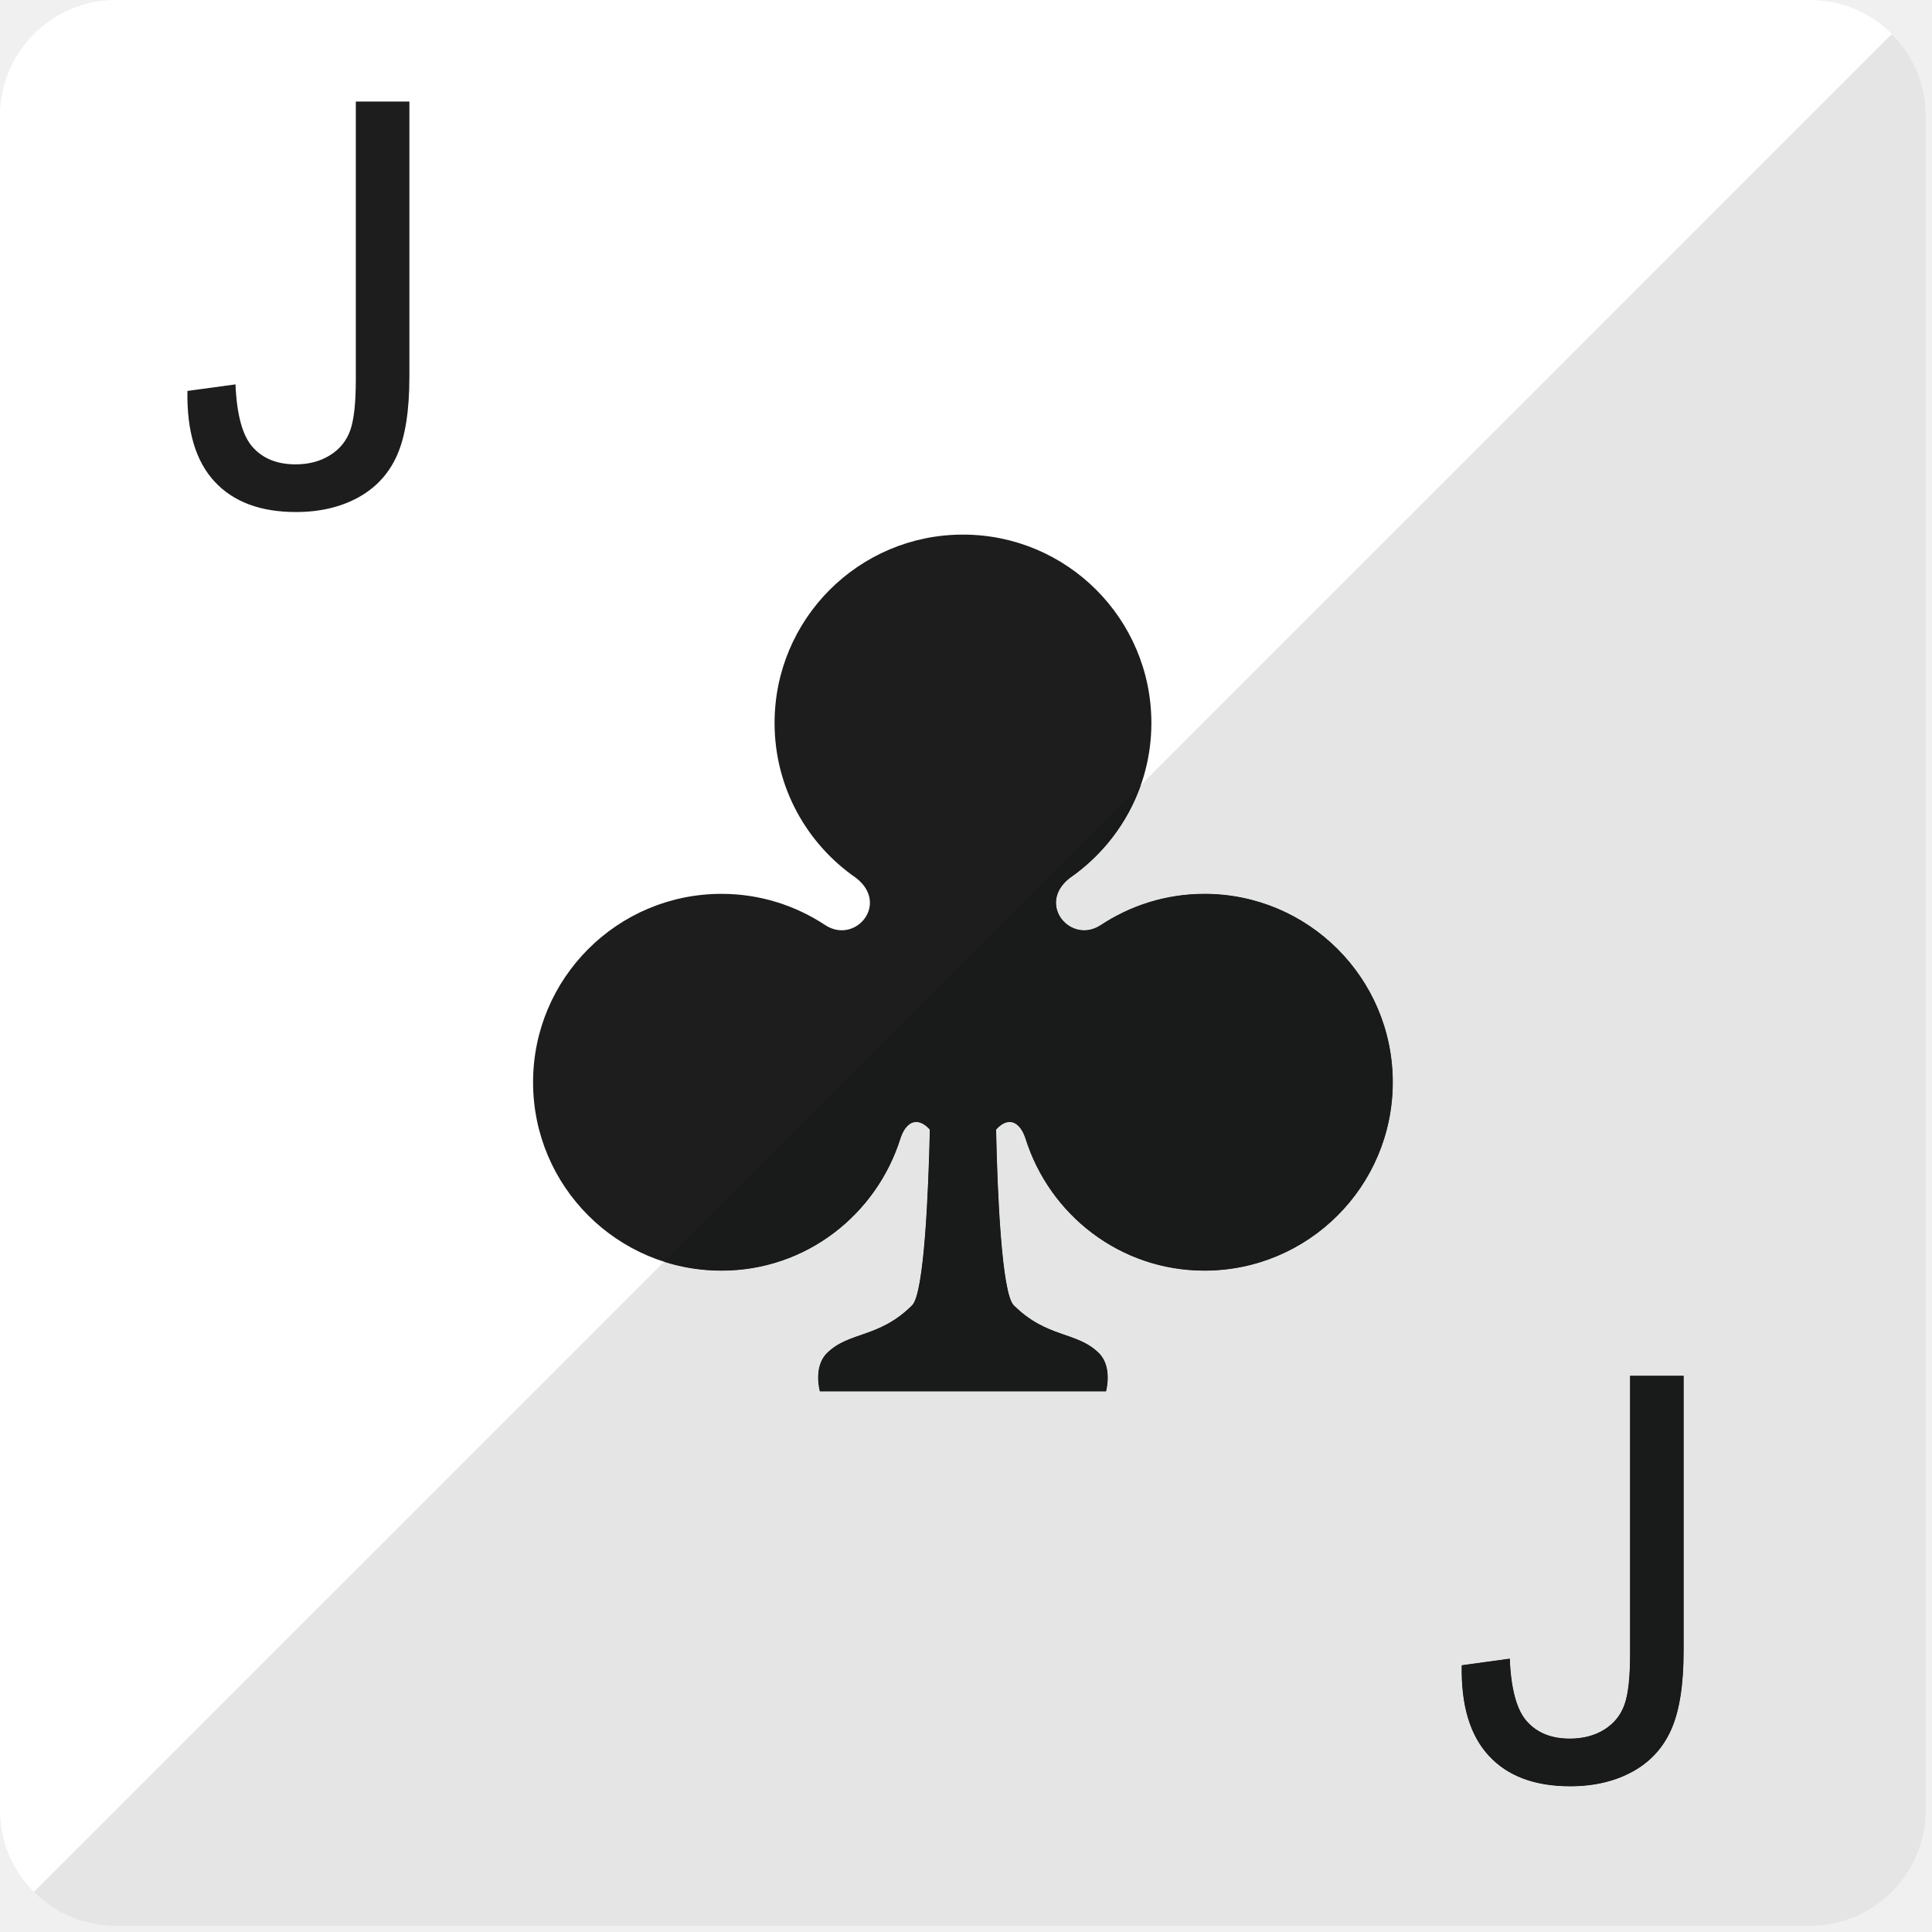
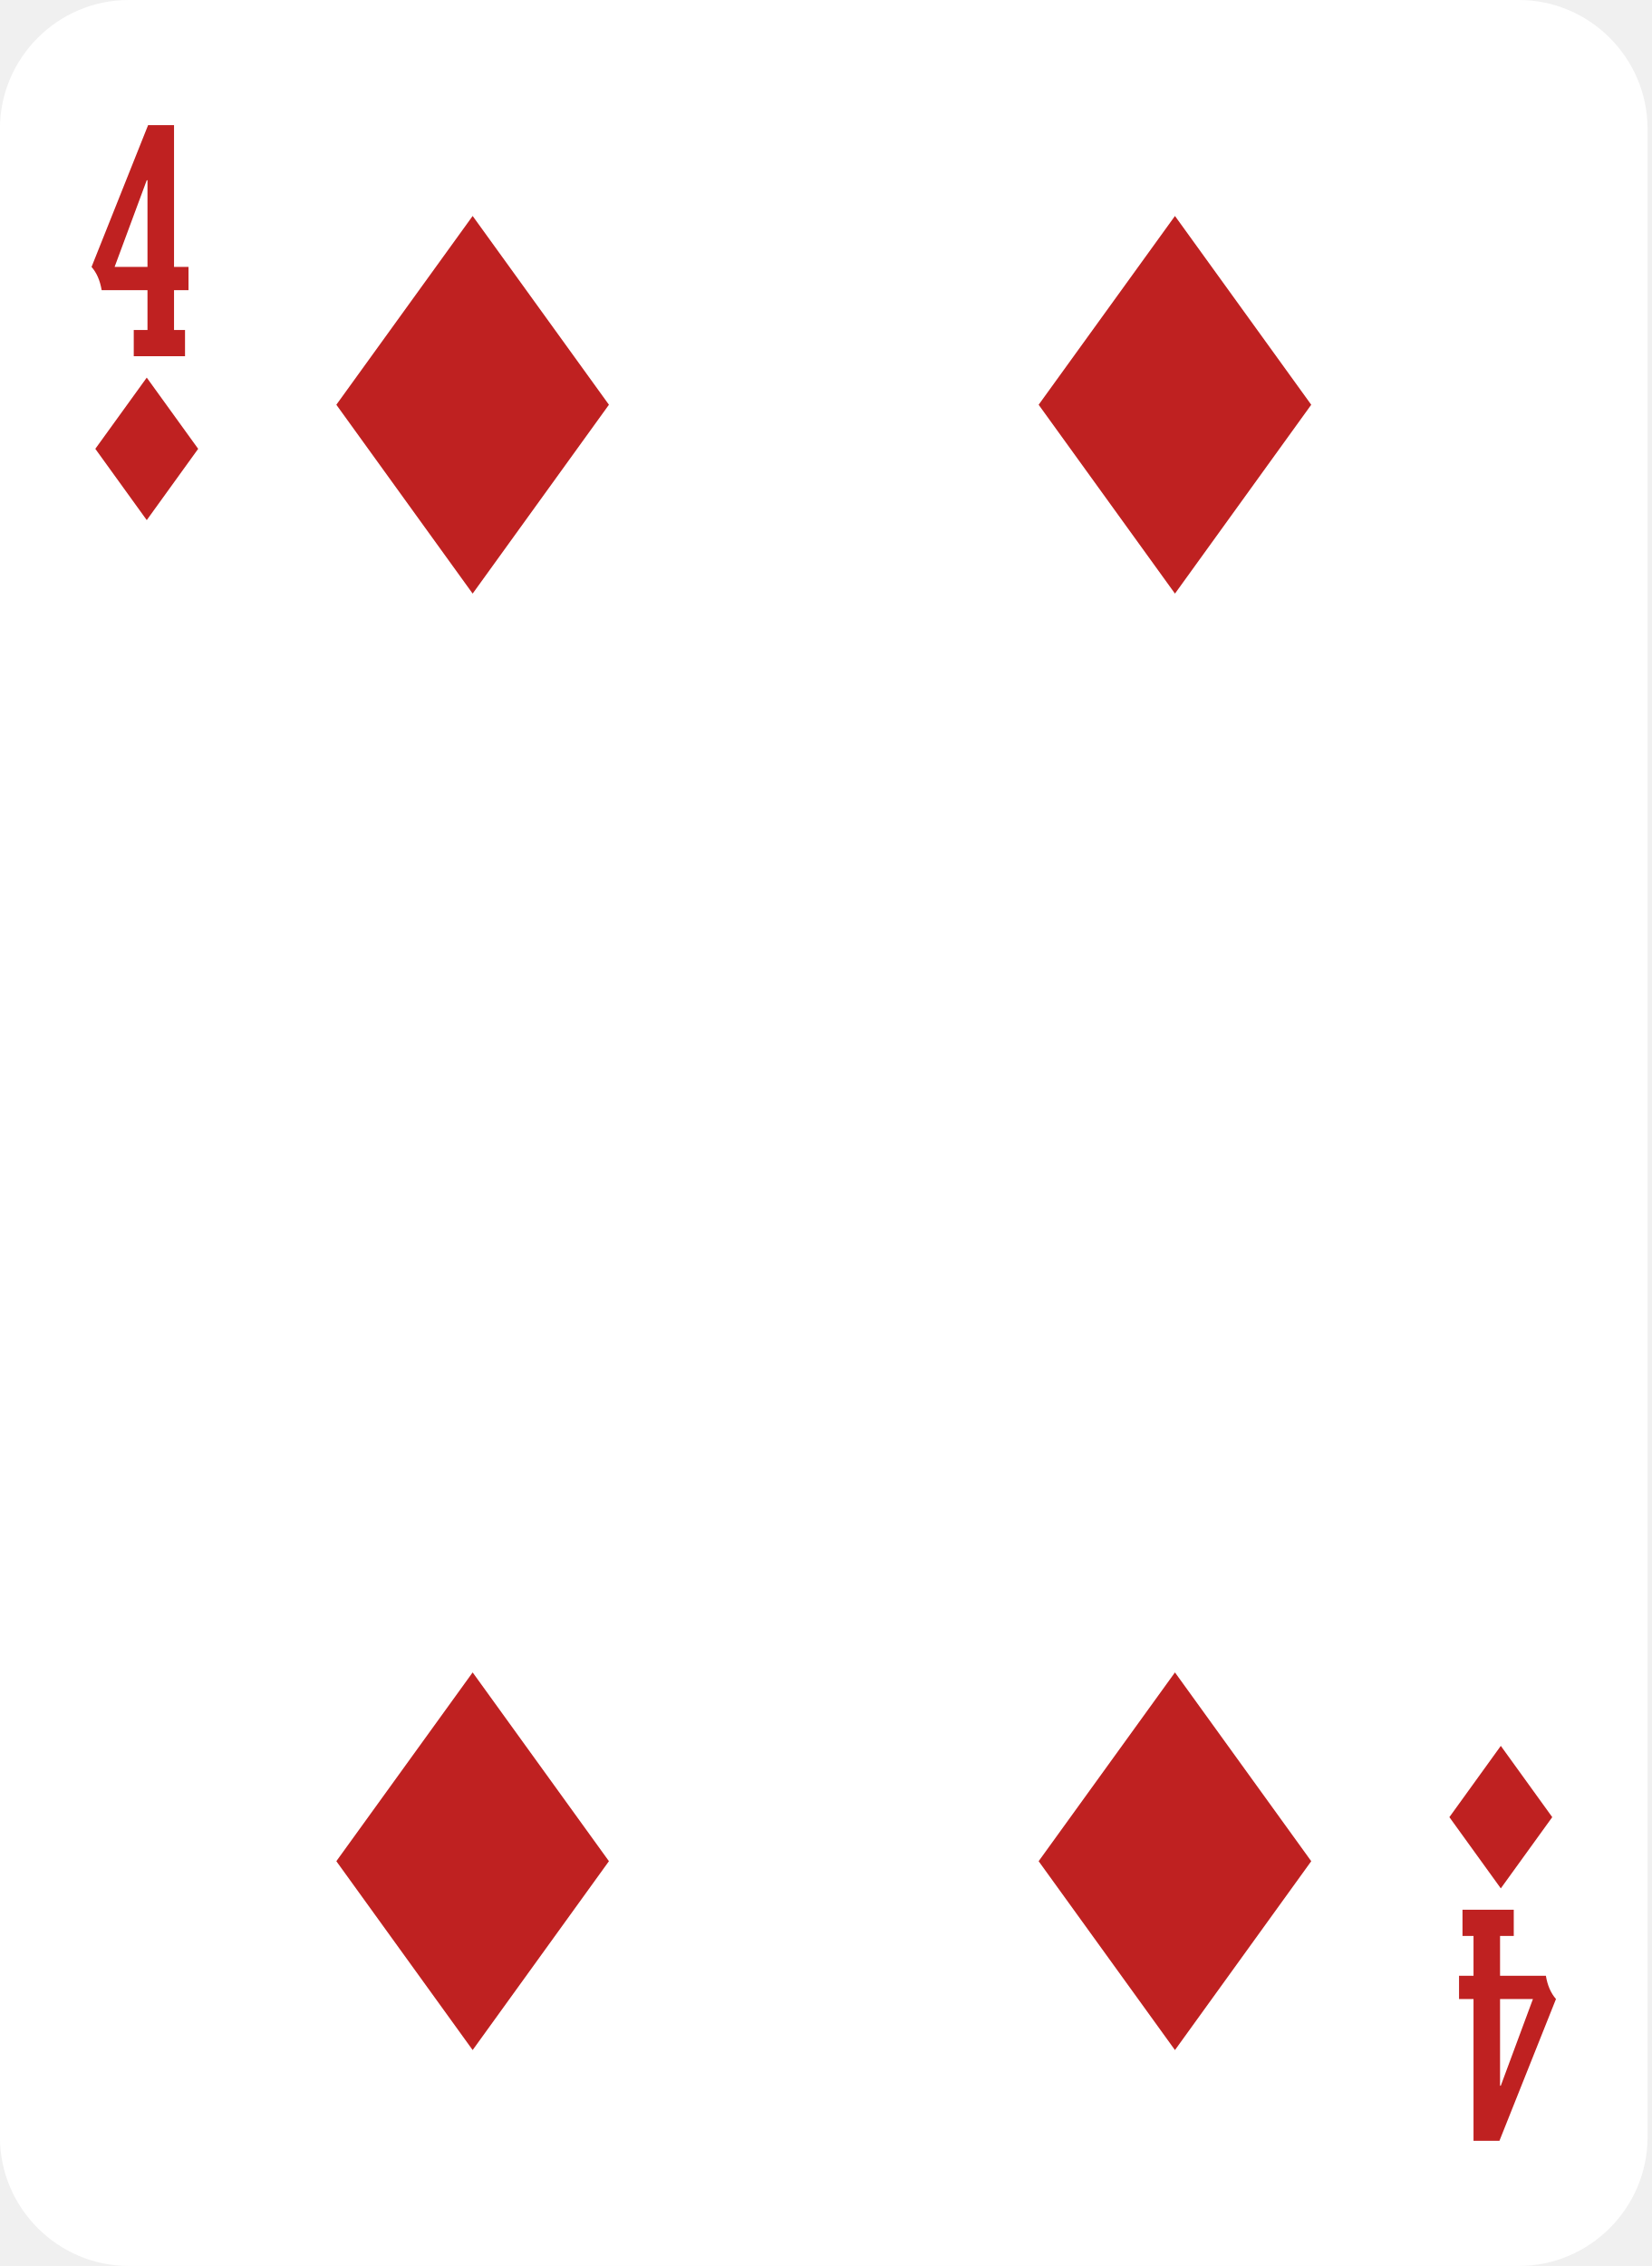
- <svg xmlns="http://www.w3.org/2000/svg" width="100%" height="100%" viewBox="0 0 209 209" version="1.1" xml:space="preserve" style="fill-rule:evenodd;clip-rule:evenodd;stroke-linejoin:round;stroke-miterlimit:1.414;">
-   <g transform="matrix(1,0,0,1,-962.555,-1835.54)">
-     <g transform="matrix(4.16667,0,0,4.16667,0,0)">
-       <path d="M281.014,487.531C281.014,489.182 279.662,490.531 278.014,490.531L234.013,490.531C232.363,490.531 231.013,489.182 231.013,487.531L231.013,443.53C231.013,441.882 232.363,440.53 234.013,440.53L278.014,440.53C279.662,440.53 281.014,441.882 281.014,443.53L281.014,487.531Z" style="fill:white;fill-rule:nonzero;" />
+ <svg xmlns="http://www.w3.org/2000/svg" width="100%" height="100%" viewBox="0 0 250 343" version="1.1" xml:space="preserve" style="fill-rule:evenodd;clip-rule:evenodd;stroke-linejoin:round;stroke-miterlimit:1.414;">
+   <g transform="matrix(1,0,0,1,-8297.75,-7254.61)">
+     <g transform="matrix(1,0,0,1,8547.19,7274.1)">
+       <path d="M0,304.011C0,314.73 -8.771,323.501 -19.488,323.501L-229.96,323.501C-240.681,323.501 -249.449,314.73 -249.449,304.011L-249.449,-0.003C-249.449,-10.721 -240.681,-19.49 -229.96,-19.49L-19.488,-19.49C-8.771,-19.49 0,-10.721 0,-0.003L0,304.011Z" style="fill:white;fill-rule:nonzero;" />
    </g>
-     <g transform="matrix(4.16667,0,0,4.16667,0,0)">
-       <path d="M262.283,463.736C261.282,463.736 260.357,464.039 259.582,464.553C258.807,465.049 257.92,464 258.789,463.324C260.064,462.441 260.906,460.971 260.906,459.301C260.906,456.599 258.717,454.409 256.014,454.409C253.312,454.409 251.123,456.599 251.123,459.301C251.123,460.971 251.961,462.441 253.24,463.324C254.109,464 253.223,465.049 252.447,464.553C251.672,464.039 250.744,463.736 249.746,463.736C247.042,463.736 244.853,465.926 244.853,468.627C244.853,471.33 247.042,473.519 249.746,473.519C251.937,473.519 253.77,472.068 254.393,470.082C254.535,469.646 254.838,469.506 255.154,469.857C255.117,471.486 255.006,474.107 254.695,474.416C253.836,475.277 253.053,475.092 252.482,475.66C252.119,476.021 252.299,476.652 252.299,476.652L259.729,476.652C259.729,476.652 259.907,476.021 259.545,475.66C258.976,475.092 258.193,475.277 257.332,474.416C257.021,474.107 256.907,471.488 256.875,469.857C257.187,469.506 257.492,469.646 257.635,470.082C258.256,472.068 260.092,473.519 262.283,473.519C264.984,473.519 267.174,471.33 267.174,468.627C267.174,465.926 264.984,463.736 262.283,463.736Z" style="fill:rgb(29,29,30);fill-rule:nonzero;" />
+     <g transform="matrix(1,0,0,1,8320.08,7287.07)">
+       <path d="M0,7.945L0,-5.182L-0.115,-5.174L-4.979,7.945L0,7.945ZM-2.079,21.459L-2.079,17.486L0,17.486L0,11.459L-6.939,11.459C-7.184,9.998 -7.694,8.828 -8.47,7.945L0.091,-13.514L4.018,-13.514L4.018,7.945L6.209,7.945L6.209,11.459L4.018,11.459L4.018,17.486L5.683,17.486L5.683,21.459L-2.079,21.459Z" style="fill:rgb(191,33,33);fill-rule:nonzero;" />
    </g>
-     <g transform="matrix(4.16667,0,0,4.16667,0,0)">
-       <path d="M235.879,450.679L237.127,450.509C237.161,451.306 237.311,451.851 237.579,452.144C237.845,452.438 238.214,452.585 238.686,452.585C239.035,452.585 239.334,452.505 239.586,452.345C239.839,452.187 240.013,451.968 240.109,451.694C240.204,451.421 240.251,450.983 240.251,450.384L240.251,443.165L241.642,443.165L241.642,450.306C241.642,451.183 241.537,451.862 241.324,452.343C241.112,452.825 240.776,453.19 240.316,453.444C239.856,453.696 239.316,453.823 238.697,453.823C237.777,453.823 237.072,453.56 236.584,453.032C236.095,452.505 235.861,451.72 235.879,450.679Z" style="fill:rgb(29,29,30);fill-rule:nonzero;" />
+     <g transform="matrix(-0.58529,-0.810824,-0.810824,0.58529,8328.71,7316.24)">
+       <path d="M-8.747,17.095L4.56,17.095L8.742,4.471L-4.555,4.468L-8.747,17.095Z" style="fill:rgb(191,33,33);fill-rule:nonzero;" />
    </g>
-     <g transform="matrix(4.16667,0,0,4.16667,0,0)">
-       <path d="M268.963,483.764L270.211,483.592C270.244,484.389 270.394,484.934 270.662,485.227C270.928,485.522 271.297,485.668 271.769,485.668C272.117,485.668 272.418,485.588 272.67,485.43C272.922,485.27 273.096,485.053 273.191,484.777C273.287,484.504 273.334,484.068 273.334,483.467L273.334,476.248L274.725,476.248L274.725,483.389C274.725,484.266 274.619,484.945 274.406,485.428C274.195,485.908 273.859,486.275 273.398,486.527C272.939,486.779 272.398,486.906 271.779,486.906C270.859,486.906 270.154,486.643 269.668,486.115C269.178,485.588 268.943,484.805 268.963,483.764Z" style="fill:rgb(29,29,30);fill-rule:nonzero;" />
+     <g transform="matrix(1,0,0,1,8524.86,7565.14)">
+       <path d="M0,-7.943L0,5.182L0.113,5.176L4.979,-7.943L0,-7.943ZM2.076,-21.457L2.076,-17.486L0,-17.486L0,-11.459L6.939,-11.459C7.182,-9.998 7.691,-8.826 8.468,-7.943L-0.091,13.514L-4.018,13.514L-4.018,-7.943L-6.209,-7.943L-6.209,-11.459L-4.018,-11.459L-4.018,-17.486L-5.686,-17.486L-5.686,-21.457L2.076,-21.457Z" style="fill:rgb(191,33,33);fill-rule:nonzero;" />
    </g>
-     <g transform="matrix(4.16667,0,0,4.16667,0,0)">
-       <path d="M278.014,490.531L234.013,490.531C233.188,490.531 232.438,490.195 231.894,489.65C232.438,490.194 233.188,490.531 234.013,490.531L278.014,490.531C279.662,490.531 281.014,489.182 281.014,487.531L281.014,443.53L281.014,487.531C281.014,489.182 279.662,490.531 278.014,490.531ZM281.012,443.433C281.009,443.334 281.001,443.236 280.988,443.139C281.001,443.236 281.009,443.334 281.012,443.433Z" style="fill:rgb(14,116,59);fill-rule:nonzero;" />
+     <g transform="matrix(0.585326,0.810798,0.810798,-0.585326,8533.72,7523.35)">
+       <path d="M-8.744,-4.473L4.562,-4.473L8.745,-17.099L-4.554,-17.1L-8.744,-4.473Z" style="fill:rgb(191,33,33);fill-rule:nonzero;" />
    </g>
-     <g transform="matrix(4.16667,0,0,4.16667,0,0)">
-       <path d="M278.014,490.531L234.013,490.531C233.188,490.531 232.438,490.194 231.894,489.65L248.256,473.289C248.725,473.439 249.226,473.519 249.746,473.519C251.937,473.519 253.77,472.068 254.393,470.082C254.48,469.815 254.627,469.659 254.801,469.659C254.911,469.659 255.032,469.721 255.154,469.857C255.117,471.486 255.006,474.107 254.695,474.416C253.836,475.277 253.053,475.092 252.482,475.66C252.119,476.021 252.299,476.652 252.299,476.652L259.729,476.652C259.729,476.652 259.907,476.021 259.545,475.66C258.976,475.092 258.193,475.277 257.332,474.416C257.021,474.107 256.907,471.488 256.875,469.857C256.996,469.721 257.116,469.659 257.225,469.659C257.398,469.659 257.547,469.815 257.635,470.082C258.256,472.068 260.092,473.519 262.283,473.519C264.984,473.519 267.174,471.33 267.174,468.627C267.174,465.926 264.984,463.736 262.283,463.736C261.282,463.736 260.357,464.039 259.582,464.553C259.441,464.642 259.298,464.682 259.161,464.682C258.543,464.682 258.077,463.878 258.789,463.324C259.633,462.74 260.288,461.897 260.634,460.91L280.131,441.413C280.588,441.869 280.9,442.47 280.988,443.139C281.001,443.236 281.009,443.334 281.012,443.433C281.013,443.466 281.014,443.498 281.014,443.53L281.014,487.531C281.014,489.182 279.662,490.531 278.014,490.531ZM270.211,483.592L268.963,483.764C268.943,484.805 269.178,485.588 269.668,486.115C270.154,486.643 270.859,486.906 271.779,486.906C272.398,486.906 272.939,486.779 273.398,486.527C273.859,486.275 274.195,485.908 274.406,485.428C274.619,484.945 274.725,484.266 274.725,483.389L274.725,476.248L273.334,476.248L273.334,483.467C273.334,484.068 273.287,484.504 273.191,484.777C273.096,485.053 272.922,485.27 272.67,485.43C272.418,485.588 272.117,485.668 271.769,485.668C271.297,485.668 270.928,485.522 270.662,485.227C270.394,484.934 270.244,484.389 270.211,483.592Z" style="fill:rgb(229,229,229);fill-rule:nonzero;" />
+     <g transform="matrix(-0.585325,-0.810799,-0.810799,0.585325,8392.48,7299.15)">
+       <path d="M-23.177,45.309L12.082,45.309L23.17,11.85L-12.075,11.845L-23.177,45.309Z" style="fill:rgb(191,33,33);fill-rule:nonzero;" />
    </g>
-     <g transform="matrix(4.16667,0,0,4.16667,0,0)">
-       <path d="M259.729,476.652L252.299,476.652C252.299,476.652 252.119,476.021 252.482,475.66C253.053,475.092 253.836,475.277 254.695,474.416C255.006,474.107 255.117,471.486 255.154,469.857C255.032,469.721 254.911,469.659 254.801,469.659C254.627,469.659 254.48,469.815 254.393,470.082C253.77,472.068 251.937,473.519 249.746,473.519C249.226,473.519 248.725,473.439 248.256,473.289L260.634,460.91C260.288,461.897 259.633,462.74 258.789,463.324C258.077,463.878 258.543,464.682 259.161,464.682C259.298,464.682 259.441,464.642 259.582,464.553C260.357,464.039 261.282,463.736 262.283,463.736C264.984,463.736 267.174,465.926 267.174,468.627C267.174,471.33 264.984,473.519 262.283,473.519C260.092,473.519 258.256,472.068 257.635,470.082C257.547,469.815 257.398,469.659 257.225,469.659C257.116,469.659 256.996,469.721 256.875,469.857C256.907,471.488 257.021,474.107 257.332,474.416C258.193,475.277 258.976,475.092 259.545,475.66C259.907,476.021 259.729,476.652 259.729,476.652Z" style="fill:rgb(25,26,26);fill-rule:nonzero;" />
+     <g transform="matrix(-0.585325,-0.810799,-0.810799,0.585325,8392.48,7519.61)">
+       <path d="M-23.177,45.309L12.082,45.309L23.171,11.85L-12.075,11.846L-23.177,45.309Z" style="fill:rgb(191,33,33);fill-rule:nonzero;" />
    </g>
-     <g transform="matrix(4.16667,0,0,4.16667,0,0)">
-       <path d="M271.779,486.906C270.859,486.906 270.154,486.643 269.668,486.115C269.178,485.588 268.943,484.805 268.963,483.764L270.211,483.592C270.244,484.389 270.394,484.934 270.662,485.227C270.928,485.522 271.297,485.668 271.769,485.668C272.117,485.668 272.418,485.588 272.67,485.43C272.922,485.27 273.096,485.053 273.191,484.777C273.287,484.504 273.334,484.068 273.334,483.467L273.334,476.248L274.725,476.248L274.725,483.389C274.725,484.266 274.619,484.945 274.406,485.428C274.195,485.908 273.859,486.275 273.398,486.527C272.939,486.779 272.398,486.906 271.779,486.906Z" style="fill:rgb(25,26,26);fill-rule:nonzero;" />
+     <g transform="matrix(-0.585344,-0.810785,-0.810785,0.585344,8498.81,7299.15)">
+       <path d="M-23.178,45.308L12.082,45.308L23.168,11.849L-12.076,11.846L-23.178,45.308Z" style="fill:rgb(191,33,33);fill-rule:nonzero;" />
+     </g>
+     <g transform="matrix(-0.585344,-0.810785,-0.810785,0.585344,8498.81,7519.61)">
+       <path d="M-23.178,45.309L12.081,45.309L23.169,11.849L-12.077,11.846L-23.178,45.309Z" style="fill:rgb(191,33,33);fill-rule:nonzero;" />
    </g>
  </g>
</svg>
